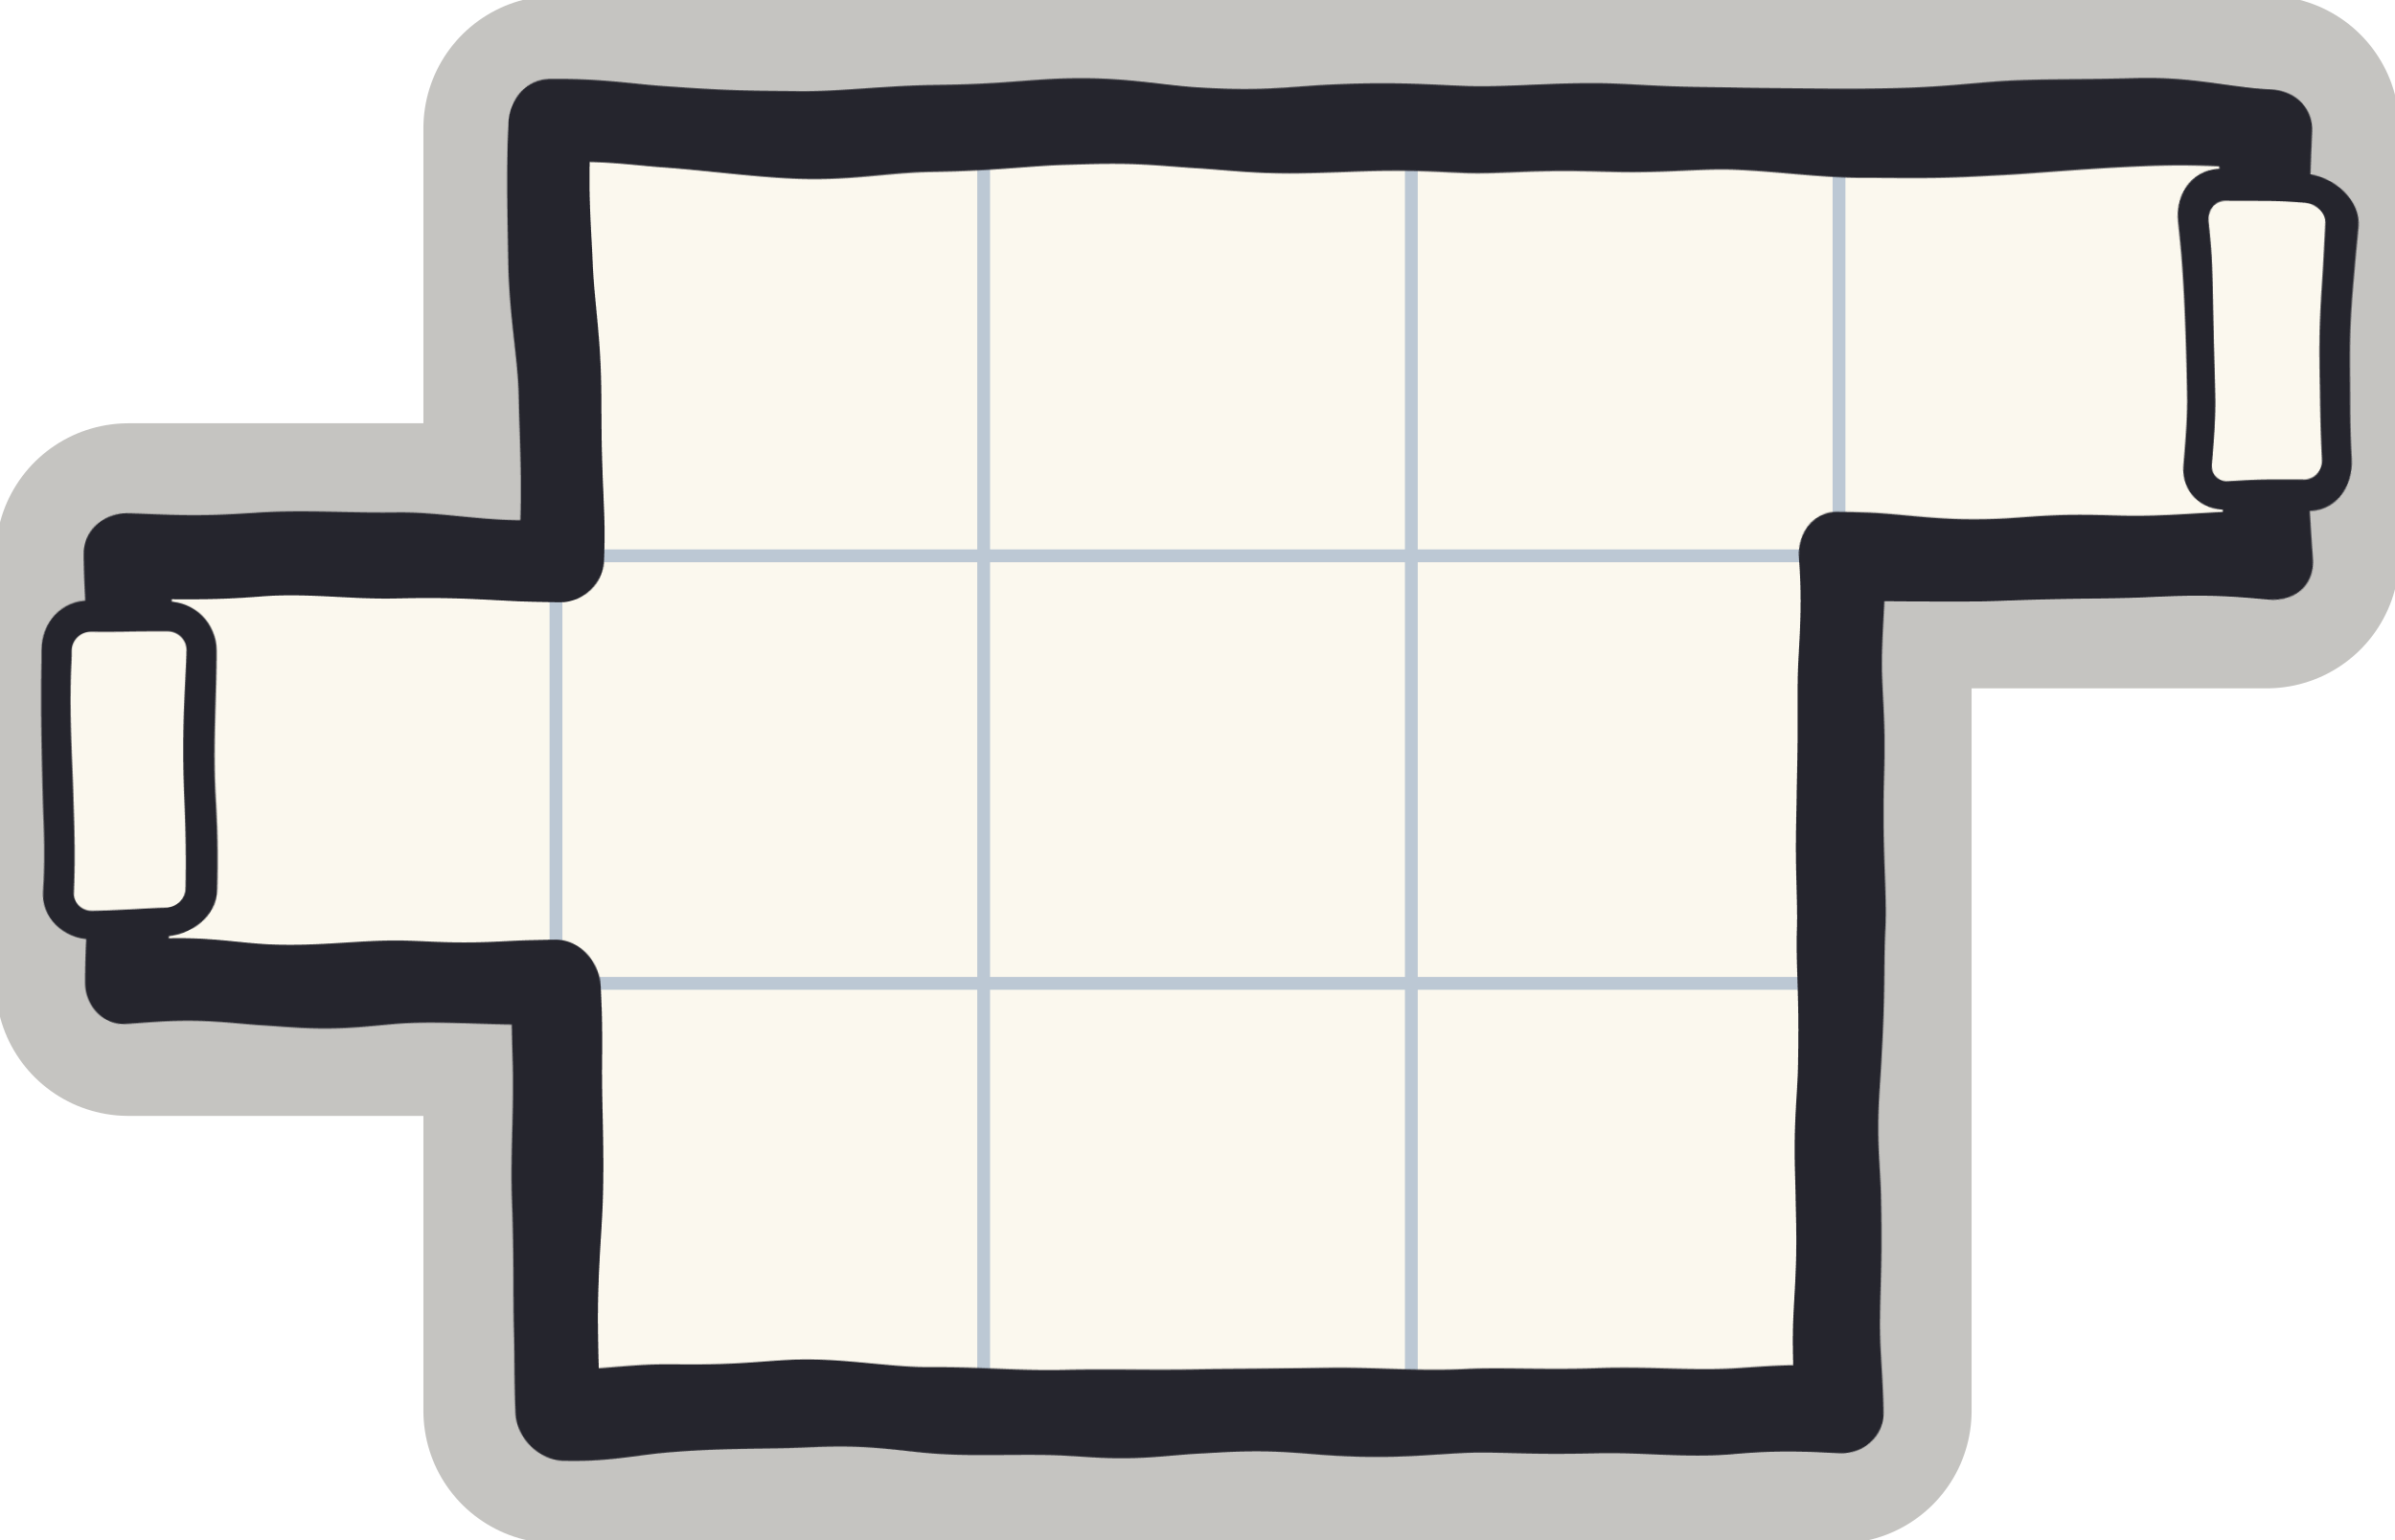
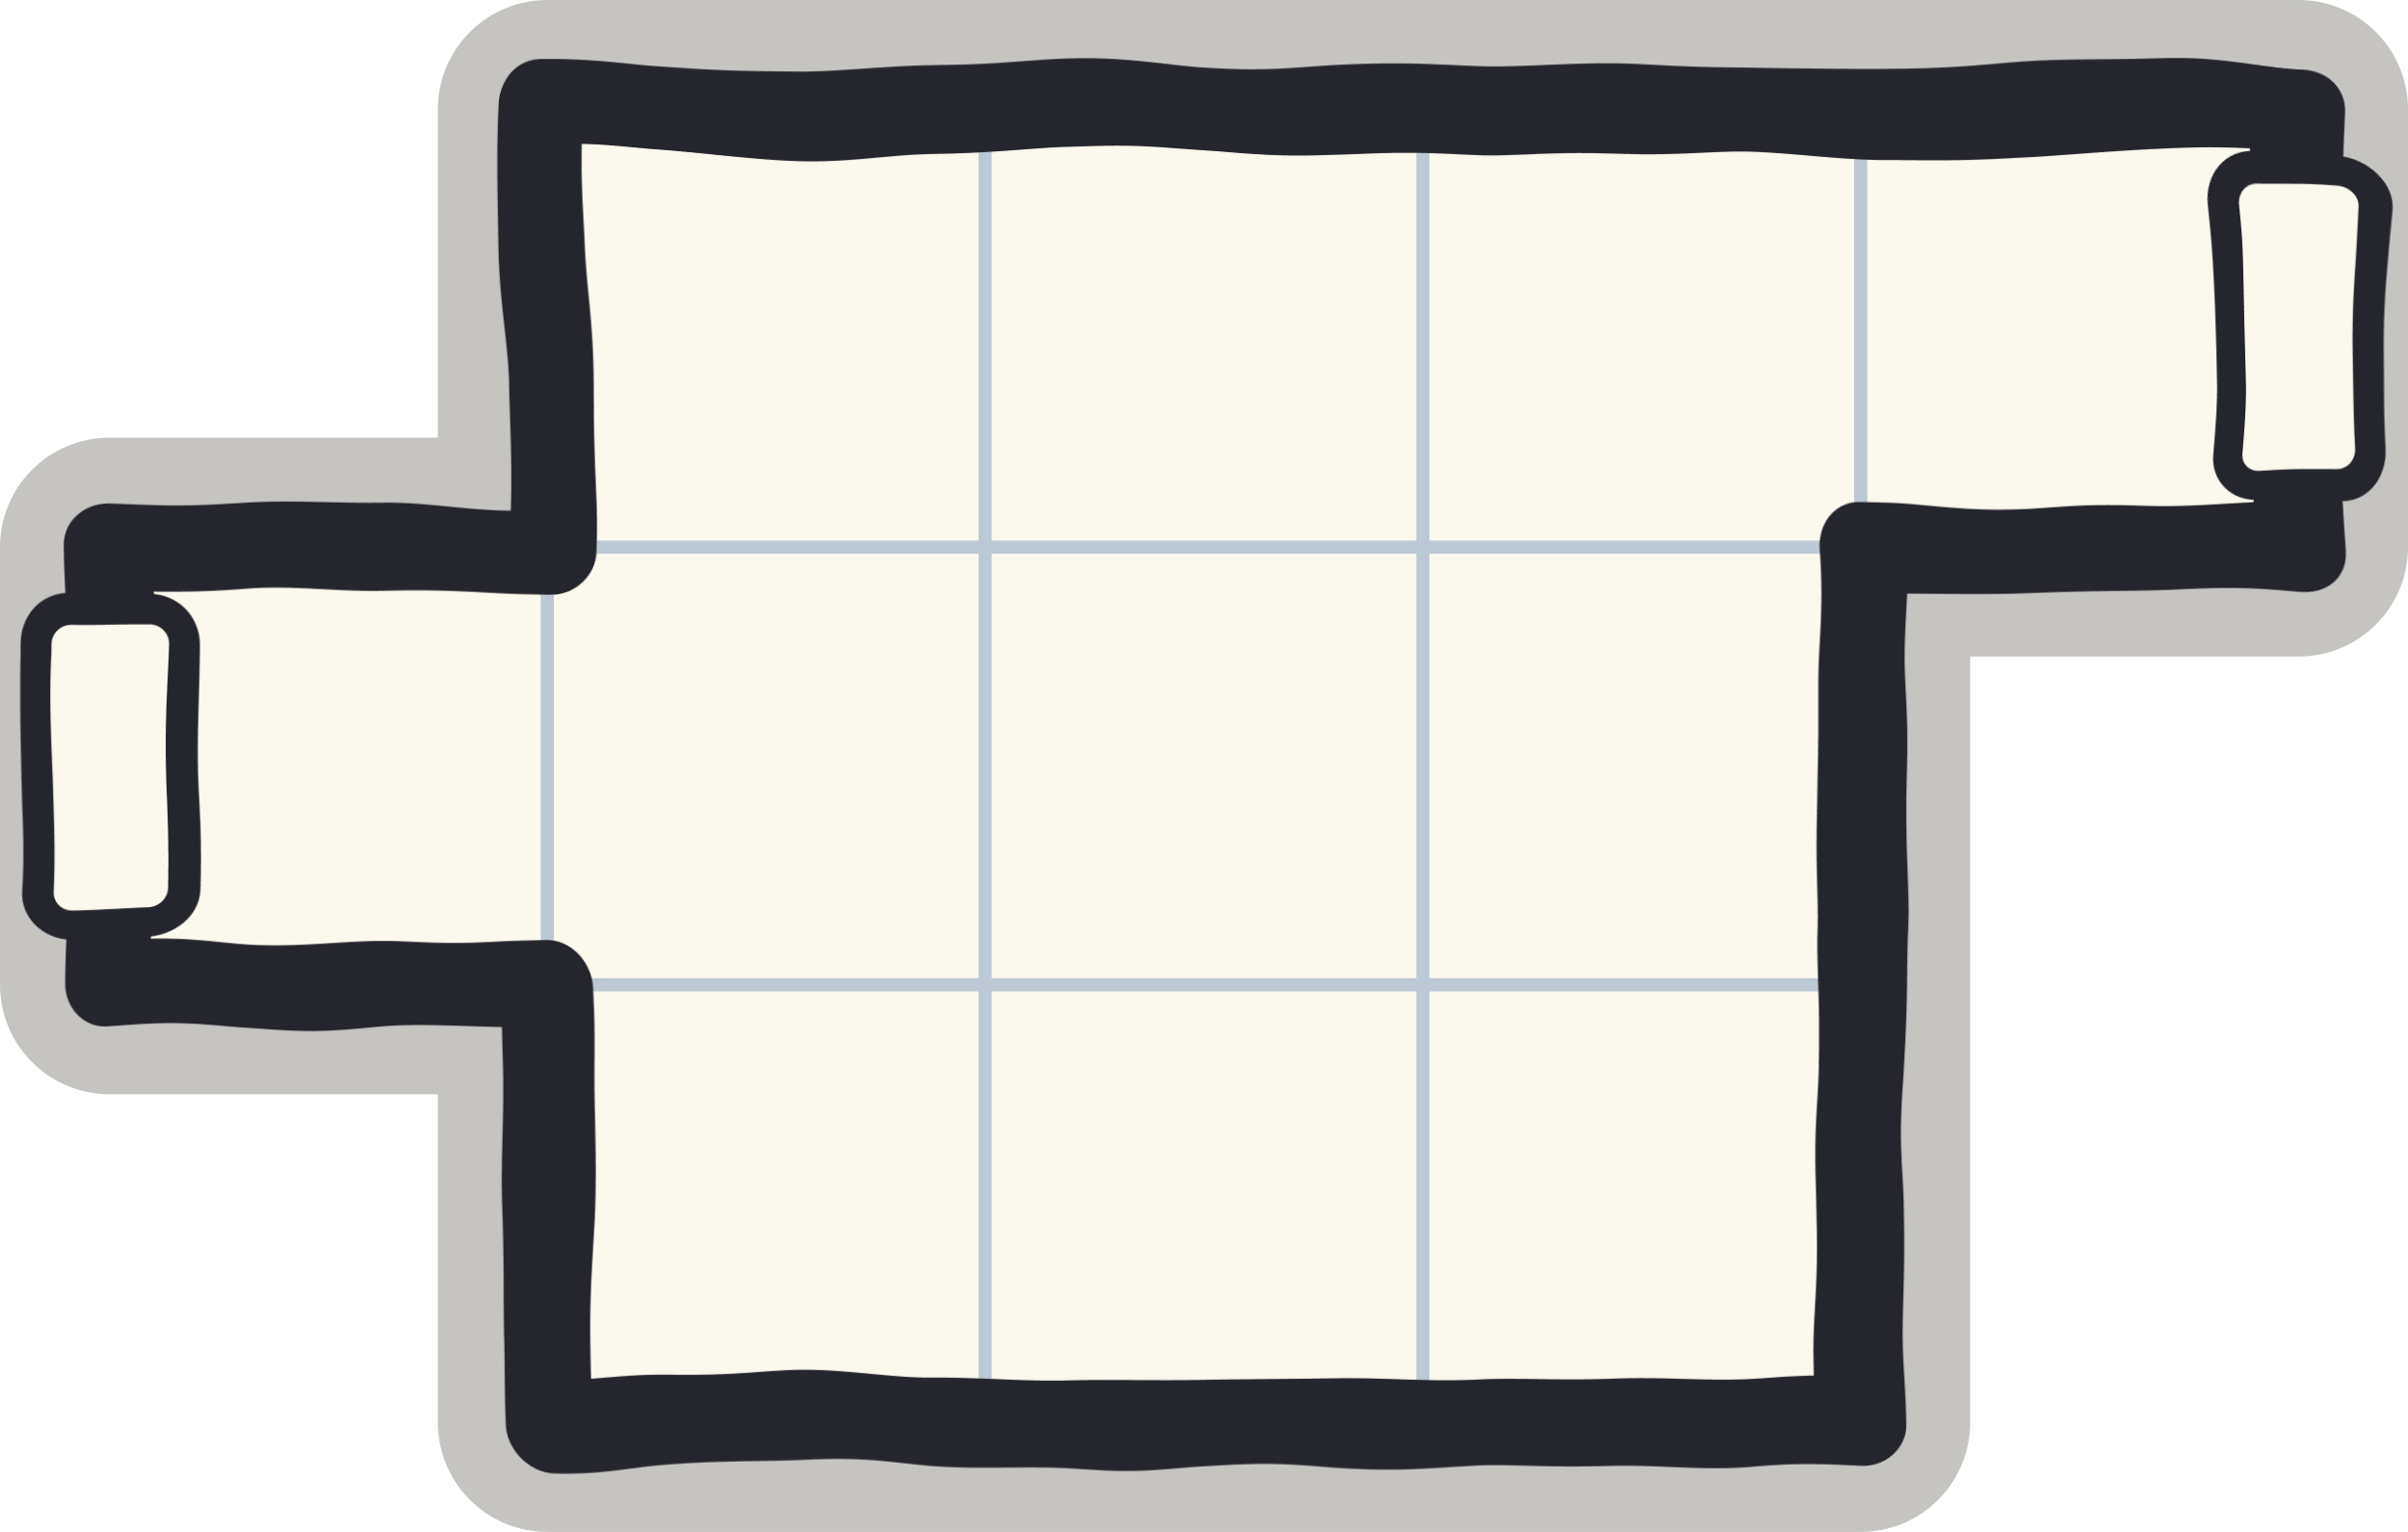
- <svg xmlns="http://www.w3.org/2000/svg" width="716.8" height="460.8" viewBox="-0.3 -0.3 5.6 3.6">
+ <svg xmlns="http://www.w3.org/2000/svg" width="704" height="448" viewBox="-0.25 -0.25 5.5 3.5">
  <defs>
    <filter id="m" x="-5%" y="-5%" width="110%" height="110%">
      <feTurbulence type="fractalNoise" baseFrequency="1.6" numOctaves="2" seed="41" result="n" />
      <feDisplacementMap in="SourceGraphic" in2="n" scale="0.07" />
    </filter>
  </defs>
-   <path d="M0 1L1 1 M0 2L1 2 M0 1L0 2 M4 0L5 0 M4 1L5 1 M5 0L5 1 M1 3L2 3 M1 2L1 3 M4 1L4 2 M2 0L3 0 M3 0L4 0 M2 3L3 3 M1 0L2 0 M1 0L1 1 M3 3L4 3 M4 2L4 3" fill="none" stroke="#8d8a84" stroke-opacity=".5" stroke-width=".62" stroke-linecap="round" stroke-linejoin="round" />
+   <path d="M0 1L1 1 M0 2L1 2 M0 1L0 2 M4 0L5 0 M4 1L5 1 M5 0L5 1 M1 3L2 3 M1 2L1 3 M4 1L4 2 M2 0L3 0 M3 0L4 0 M2 3L3 3 M1 0L2 0 M1 0L1 1 M3 3L4 3 M4 2L4 3" fill="none" stroke="#8d8a84" stroke-opacity=".5" stroke-width=".5" stroke-linecap="round" stroke-linejoin="round" />
  <path d="M0 1h1v1h-1zM1 0h1v1h-1zM1 1h1v1h-1zM1 2h1v1h-1zM2 0h1v1h-1zM2 1h1v1h-1zM2 2h1v1h-1zM3 0h1v1h-1zM3 1h1v1h-1zM3 2h1v1h-1zM4 0h1v1h-1z" fill="#fbf8ee" />
  <path d="M1 1v1 M2 0v1 M1 1h1 M2 1v1 M1 2h1 M2 2v1 M3 0v1 M2 1h1 M3 1v1 M2 2h1 M3 2v1 M4 0v1 M3 1h1 M3 2h1" fill="none" stroke="#6f8fb5" stroke-opacity=".45" stroke-width=".03" />
  <g filter="url(#m)">
    <path d="M0 1L1 1 M0 2L1 2 M0 1L0 2 M4 0L5 0 M4 1L5 1 M5 0L5 1 M1 3L2 3 M1 2L1 3 M4 1L4 2 M2 0L3 0 M3 0L4 0 M2 3L3 3 M1 0L2 0 M1 0L1 1 M3 3L4 3 M4 2L4 3" fill="none" stroke="#25252d" stroke-width=".2" stroke-linecap="round" stroke-linejoin="round" />
    <g fill="#fbf8ee" stroke="#25252d" stroke-width=".07">
      <rect x="4.83" y="0.14" width="0.34" height="0.72" rx="0.08" />
      <rect x="-0.17" y="1.14" width="0.34" height="0.72" rx="0.08" />
    </g>
  </g>
</svg>
